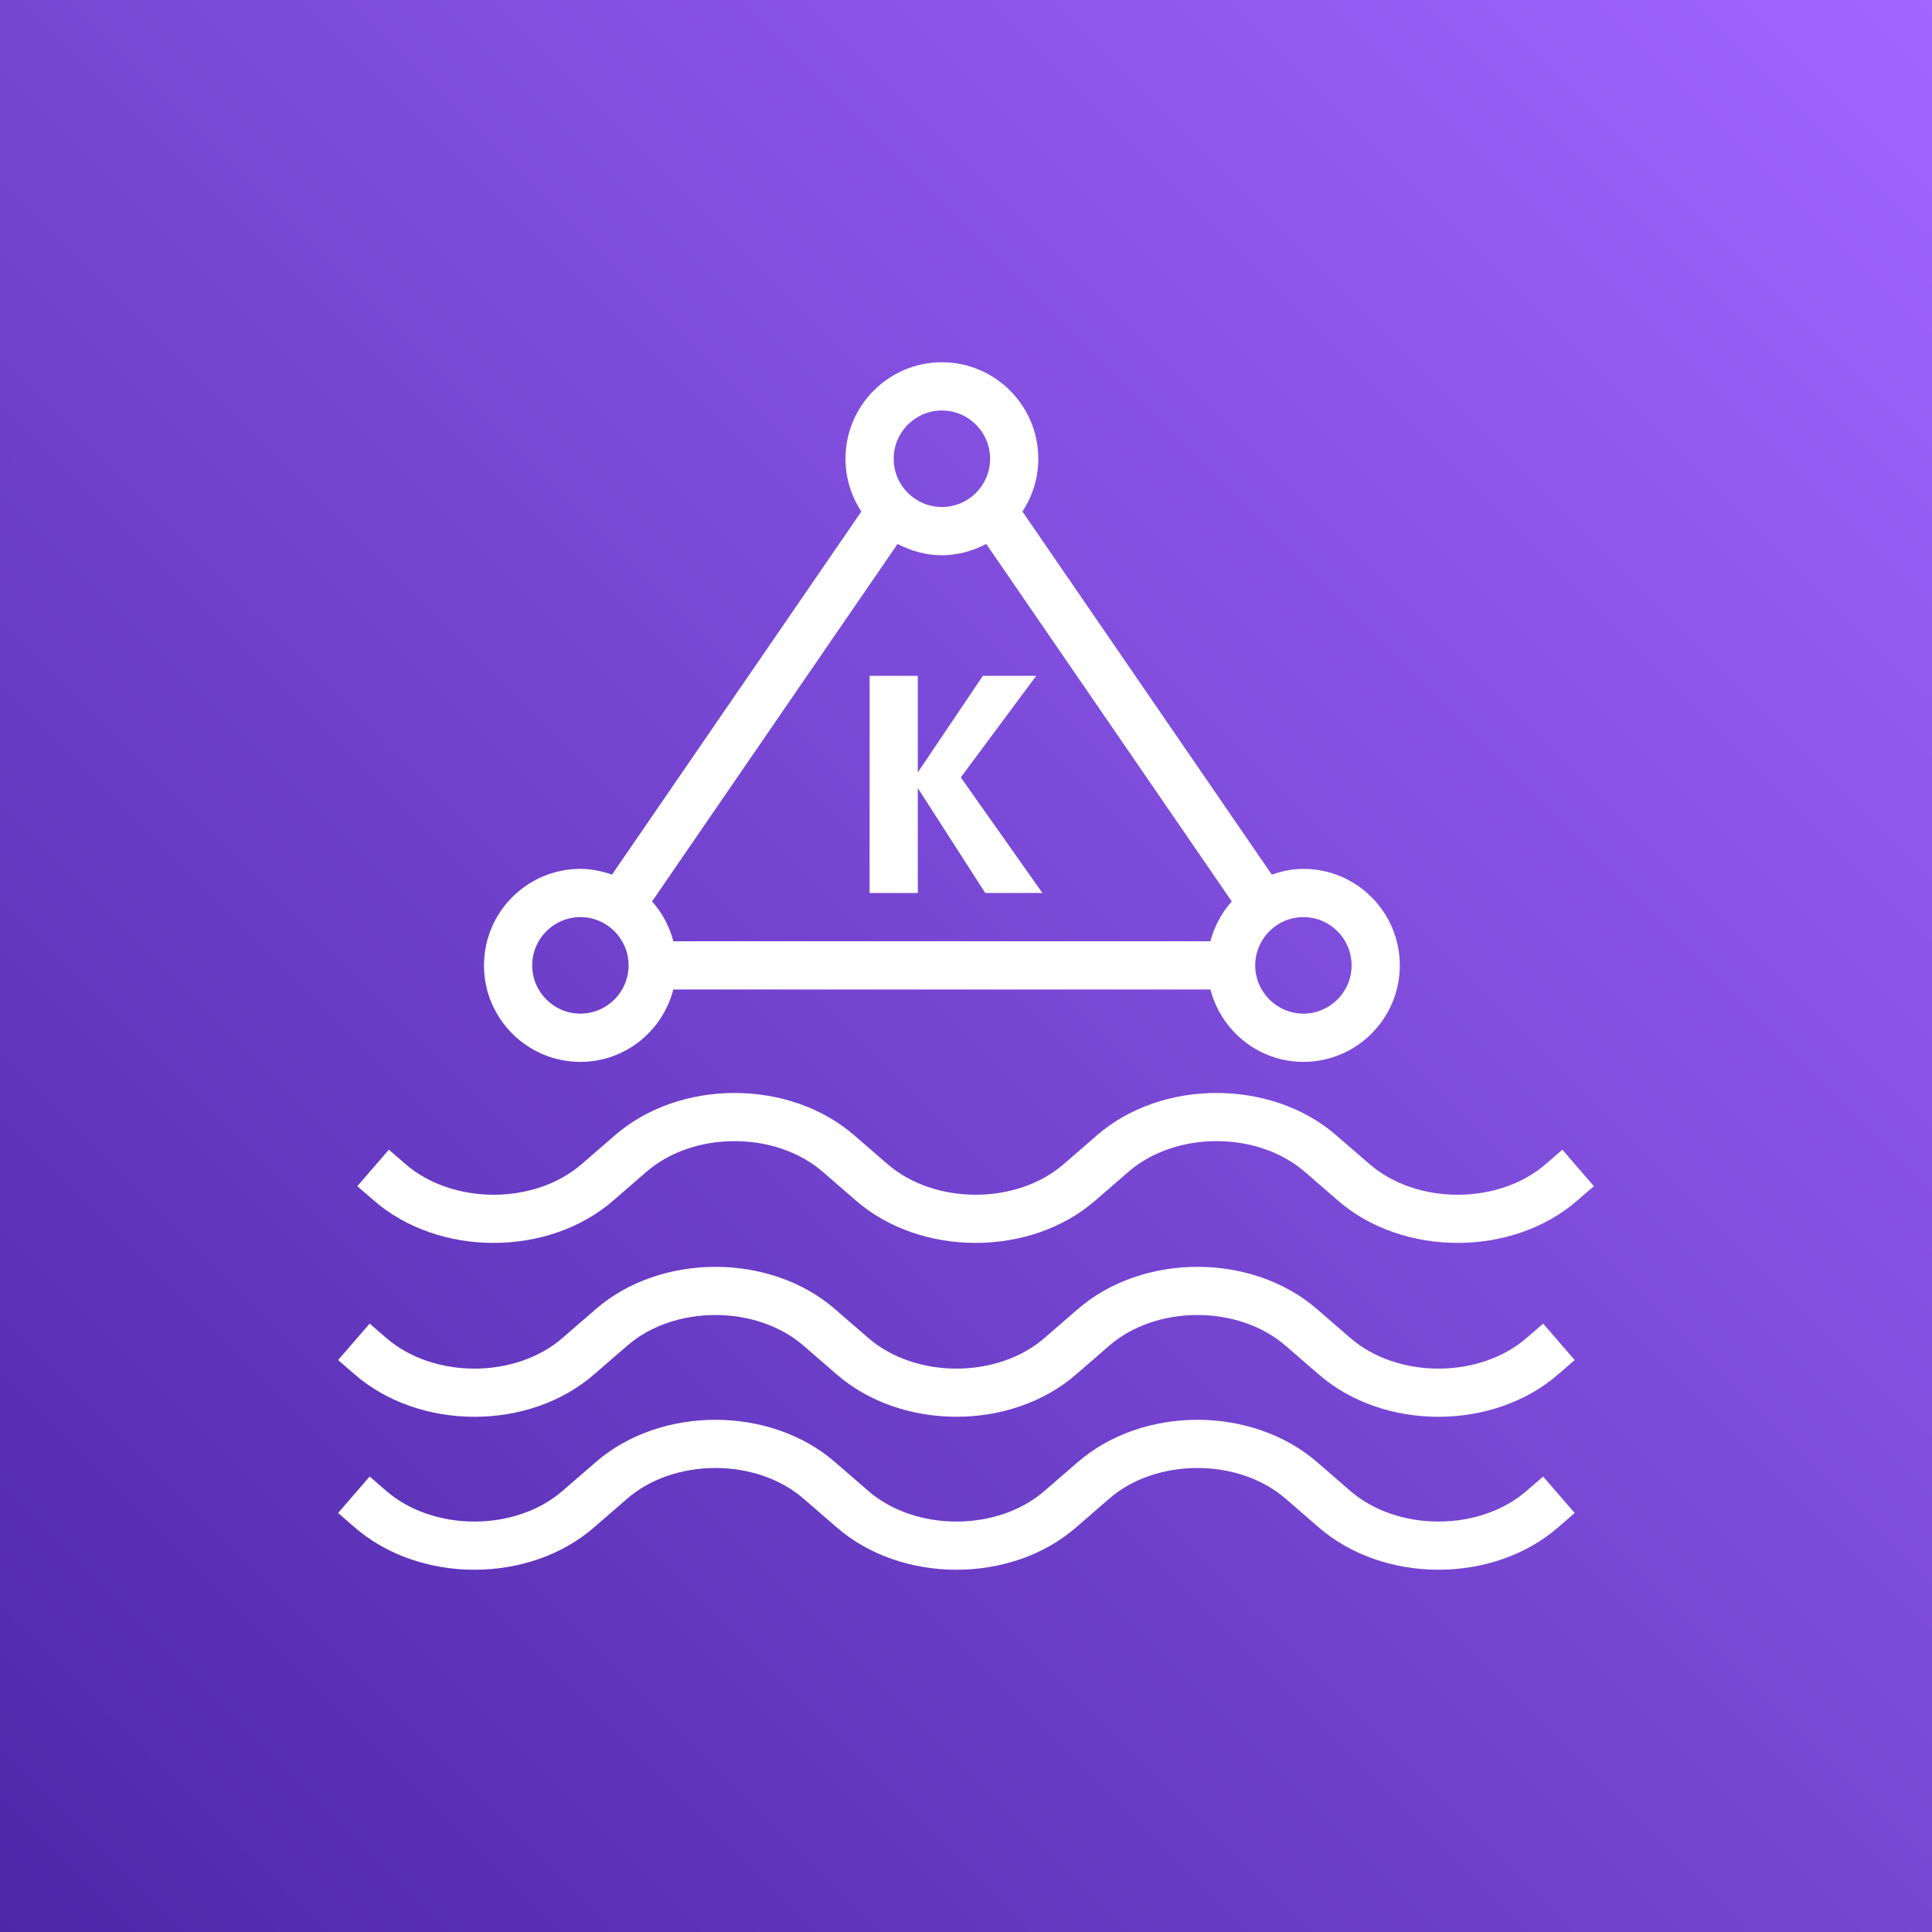
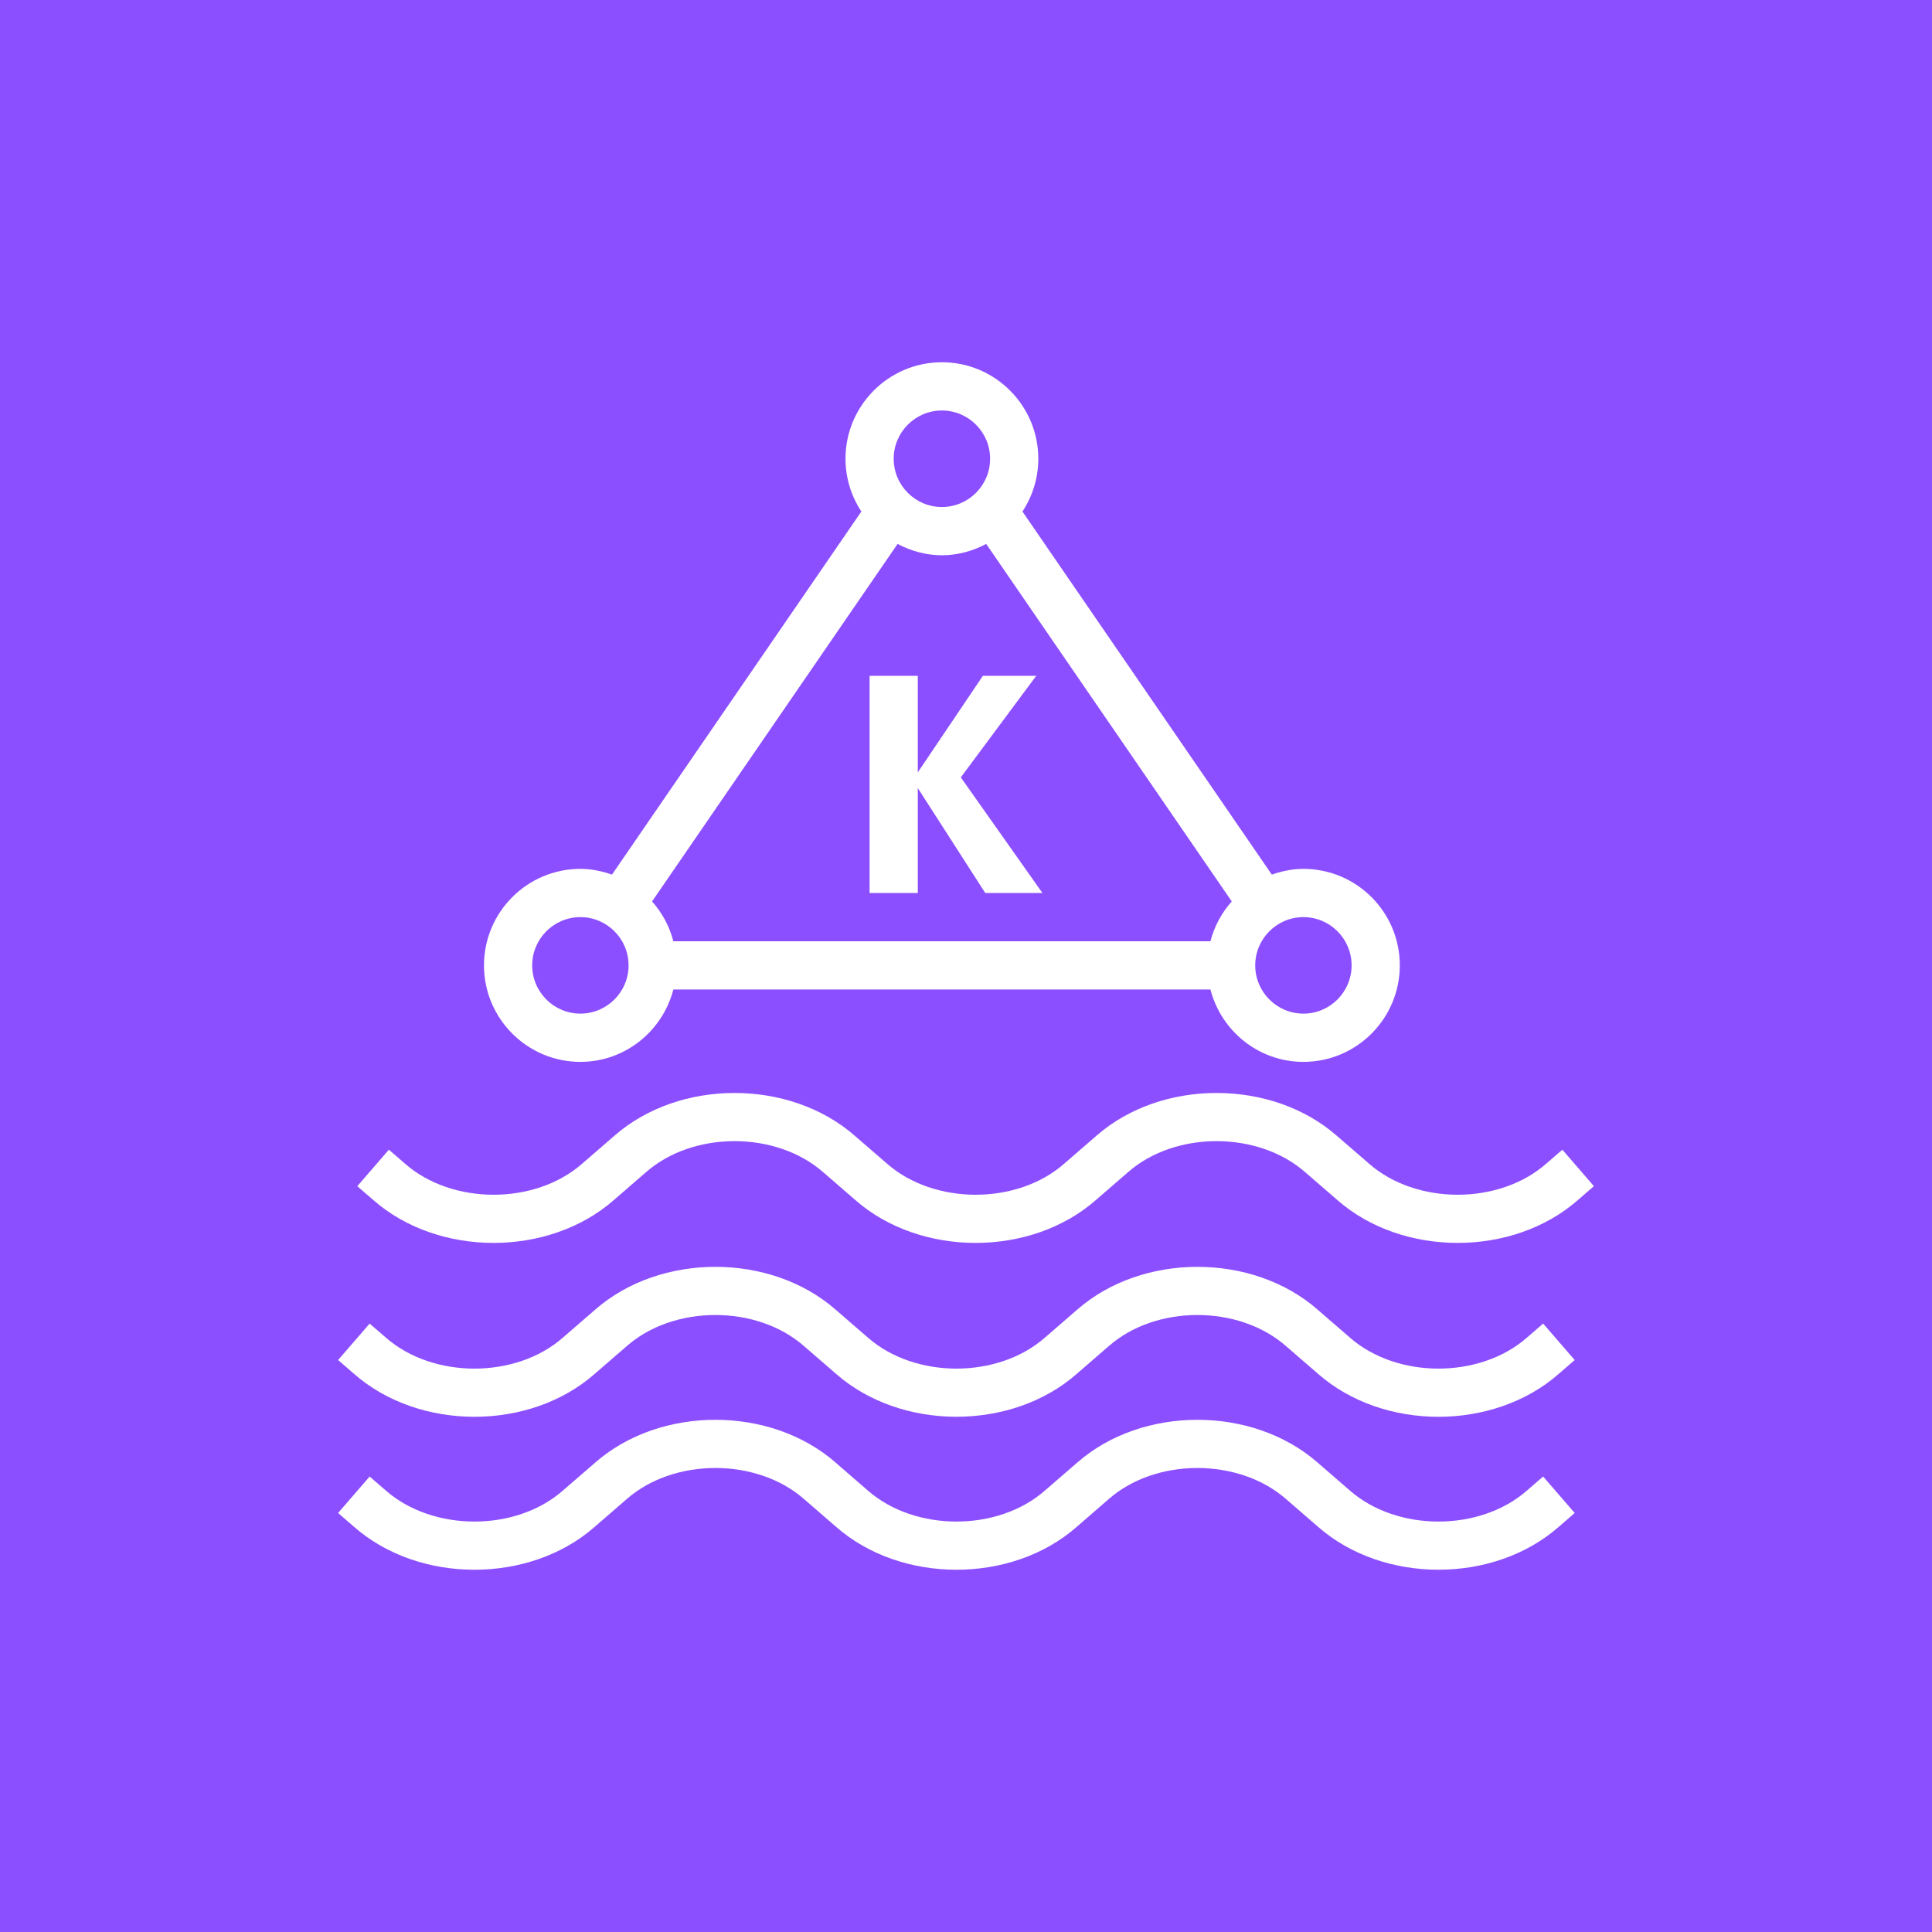
<svg xmlns="http://www.w3.org/2000/svg" width="80px" height="80px" viewBox="0 0 80 80" version="1.1">
-   <defs>
-     <linearGradient x1="0%" y1="100%" x2="100%" y2="0%" id="linearGradient-1">
-       <stop stop-color="#4D27A8" offset="0%" />
-       <stop stop-color="#A166FF" offset="100%" />
-     </linearGradient>
-   </defs>
  <g id="Icon-Architecture/64/Arch_Amazon-Managed-Streaming-for-Kafka_64" stroke="none" stroke-width="1" fill="none" fill-rule="evenodd">
-     <g id="Icon-Architecture-BG/64/Analytics" fill="url(#linearGradient-1)">
+     <g id="Icon-Architecture-BG/64/Analytics" fill="#8C4FFF">
      <rect id="Rectangle" x="0" y="0" width="80" height="80" />
    </g>
    <path d="M36.008,36.977 L36.008,27.986 L38.004,27.986 L38.004,31.982 L40.698,27.986 L42.907,27.986 L39.785,32.19 L43.165,36.977 L40.797,36.977 L38.004,32.632 L38.004,36.977 L36.008,36.977 Z M66,49.117 L65.331,49.696 C63.984,50.876 62.172,51.466 60.358,51.466 C58.543,51.466 56.728,50.876 55.379,49.693 L54.045,48.538 C52.089,46.824 48.665,46.824 46.713,48.534 L45.372,49.696 C42.679,52.056 38.117,52.058 35.419,49.693 L34.086,48.538 C32.13,46.824 28.706,46.824 26.754,48.534 L25.413,49.696 C22.719,52.056 18.158,52.058 15.46,49.693 L14.795,49.117 L16.102,47.606 L16.77,48.185 C18.727,49.9 22.151,49.9 24.102,48.189 L25.444,47.027 C28.137,44.667 32.699,44.667 35.396,47.031 L36.73,48.185 C38.687,49.9 42.111,49.9 44.062,48.189 L45.403,47.027 C48.096,44.667 52.658,44.667 55.356,47.031 L56.689,48.185 C58.645,49.9 62.069,49.9 64.021,48.189 L64.694,47.606 L66,49.117 Z M63.898,61.14 L65.205,62.65 L64.536,63.23 C63.19,64.409 61.377,64.999 59.564,64.999 C57.749,64.999 55.934,64.408 54.583,63.226 L53.25,62.071 C51.294,60.359 47.87,60.359 45.918,62.067 L44.577,63.23 C41.885,65.59 37.323,65.591 34.624,63.226 L33.291,62.071 C31.336,60.359 27.912,60.359 25.959,62.067 L24.617,63.23 C21.925,65.59 17.363,65.591 14.665,63.226 L14,62.65 L15.306,61.14 L15.975,61.719 C17.932,63.432 21.356,63.433 23.307,61.722 L24.648,60.561 C27.343,58.201 31.903,58.2 34.601,60.563 L35.934,61.719 C37.891,63.432 41.315,63.433 43.266,61.722 L44.608,60.561 C47.302,58.201 51.862,58.2 54.56,60.563 L55.894,61.719 C57.851,63.432 61.275,63.433 63.226,61.722 L63.898,61.14 Z M63.898,54.807 L65.205,56.316 L64.536,56.895 C61.843,59.257 57.282,59.258 54.583,56.892 L53.25,55.738 C51.294,54.023 47.87,54.024 45.918,55.734 L44.577,56.896 C43.23,58.076 41.417,58.665 39.605,58.665 C37.79,58.665 35.974,58.075 34.624,56.892 L33.291,55.738 C31.336,54.023 27.912,54.024 25.959,55.734 L24.617,56.896 C21.926,59.257 17.364,59.257 14.665,56.892 L14,56.316 L15.306,54.807 L15.975,55.386 C17.932,57.1 21.356,57.099 23.307,55.389 L24.648,54.227 C27.343,51.868 31.905,51.866 34.601,54.23 L35.934,55.385 C37.891,57.1 41.315,57.099 43.266,55.389 L44.608,54.227 C47.302,51.868 51.864,51.866 54.56,54.23 L55.894,55.385 C57.851,57.1 61.275,57.099 63.226,55.389 L63.898,54.807 Z M24.033,37.976 C25.133,37.976 26.028,38.872 26.028,39.974 C26.028,41.076 25.133,41.972 24.033,41.972 C22.932,41.972 22.037,41.076 22.037,39.974 C22.037,38.872 22.932,37.976 24.033,37.976 L24.033,37.976 Z M39.002,16.998 C40.103,16.998 40.998,17.894 40.998,18.996 C40.998,20.098 40.103,20.994 39.002,20.994 C37.901,20.994 37.006,20.098 37.006,18.996 C37.006,17.894 37.901,16.998 39.002,16.998 L39.002,16.998 Z M55.967,39.974 C55.967,41.076 55.072,41.972 53.972,41.972 C52.871,41.972 51.976,41.076 51.976,39.974 C51.976,38.872 52.871,37.976 53.972,37.976 C55.072,37.976 55.967,38.872 55.967,39.974 L55.967,39.974 Z M39.002,22.992 C39.667,22.992 40.285,22.813 40.837,22.523 L51.005,37.327 C50.588,37.792 50.283,38.353 50.122,38.975 L27.882,38.975 C27.721,38.353 27.416,37.792 27,37.327 L37.167,22.523 C37.719,22.813 38.337,22.992 39.002,22.992 L39.002,22.992 Z M24.033,43.97 C25.887,43.97 27.437,42.691 27.882,40.973 L50.122,40.973 C50.567,42.691 52.117,43.97 53.972,43.97 C56.173,43.97 57.963,42.178 57.963,39.974 C57.963,37.77 56.173,35.978 53.972,35.978 C53.511,35.978 53.076,36.072 52.663,36.216 L42.337,21.181 C42.75,20.552 42.994,19.803 42.994,18.996 C42.994,16.792 41.204,15 39.002,15 C36.801,15 35.01,16.792 35.01,18.996 C35.01,19.803 35.254,20.552 35.667,21.181 L25.341,36.216 C24.928,36.072 24.493,35.978 24.033,35.978 C21.831,35.978 20.041,37.77 20.041,39.974 C20.041,42.178 21.831,43.97 24.033,43.97 L24.033,43.97 Z" id="Amazon-Managed-Streaming-for-Kafka-Icon_64_Squid" fill="#FFFFFF" />
  </g>
</svg>
